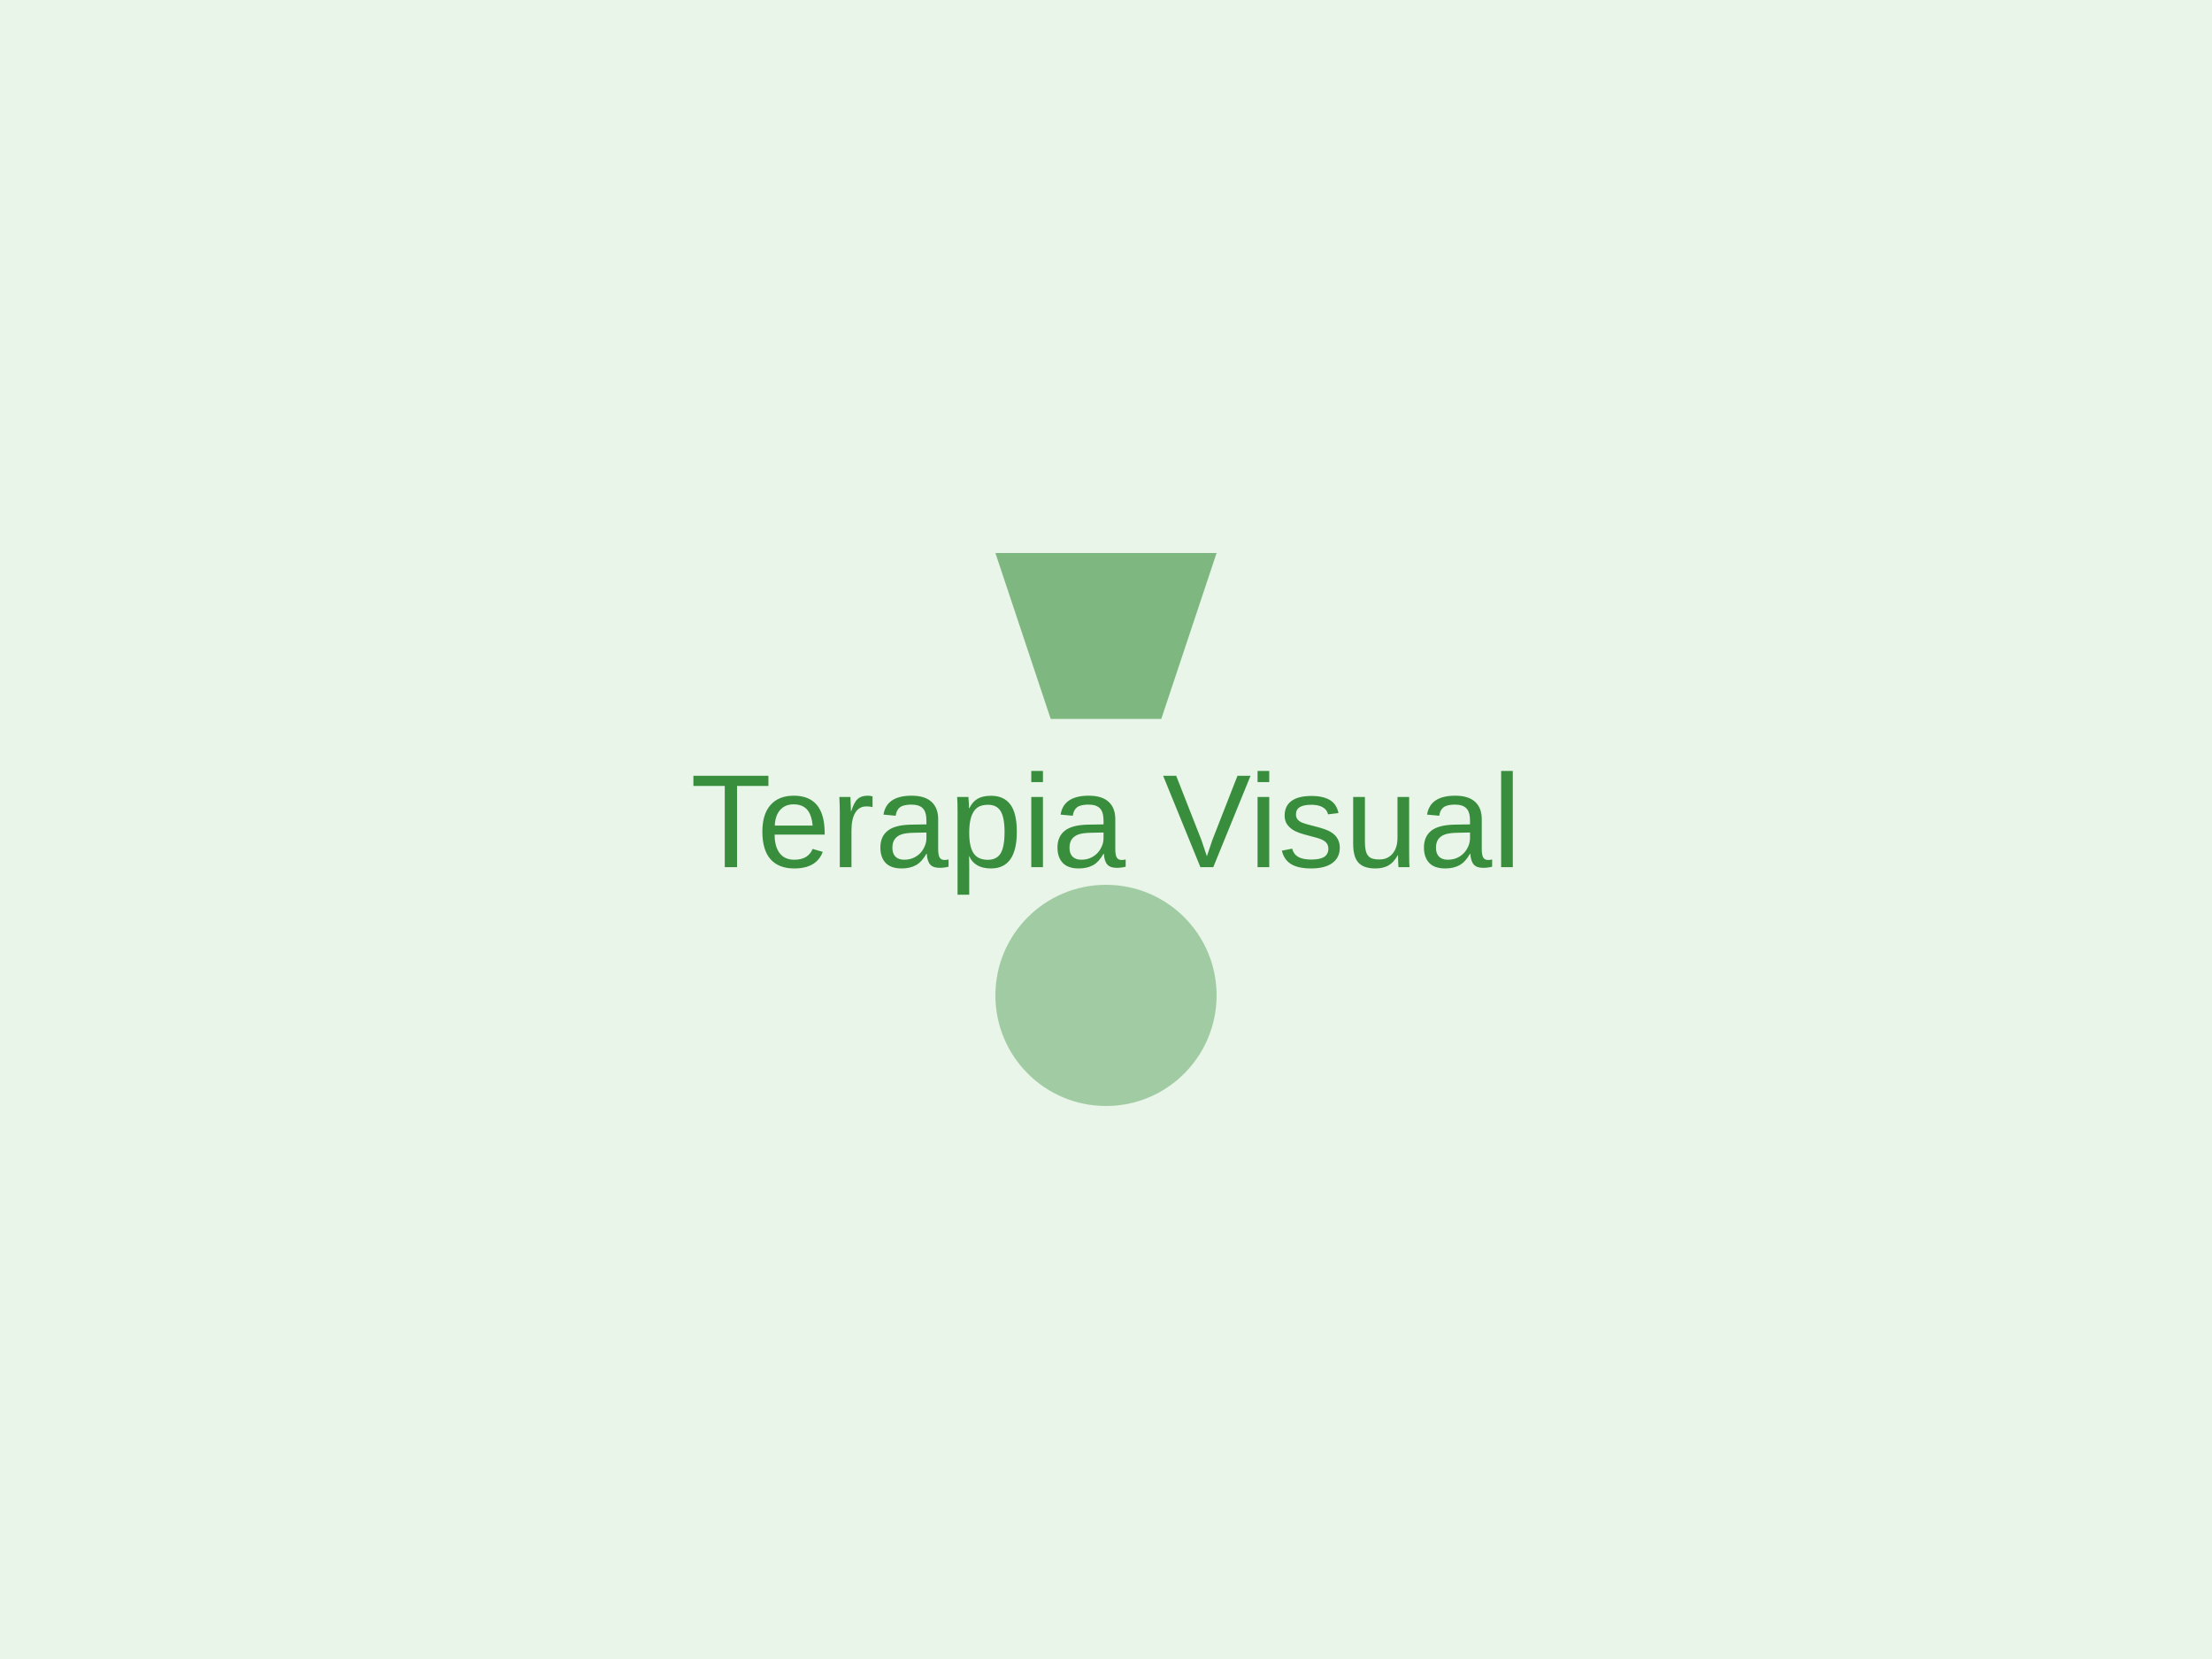
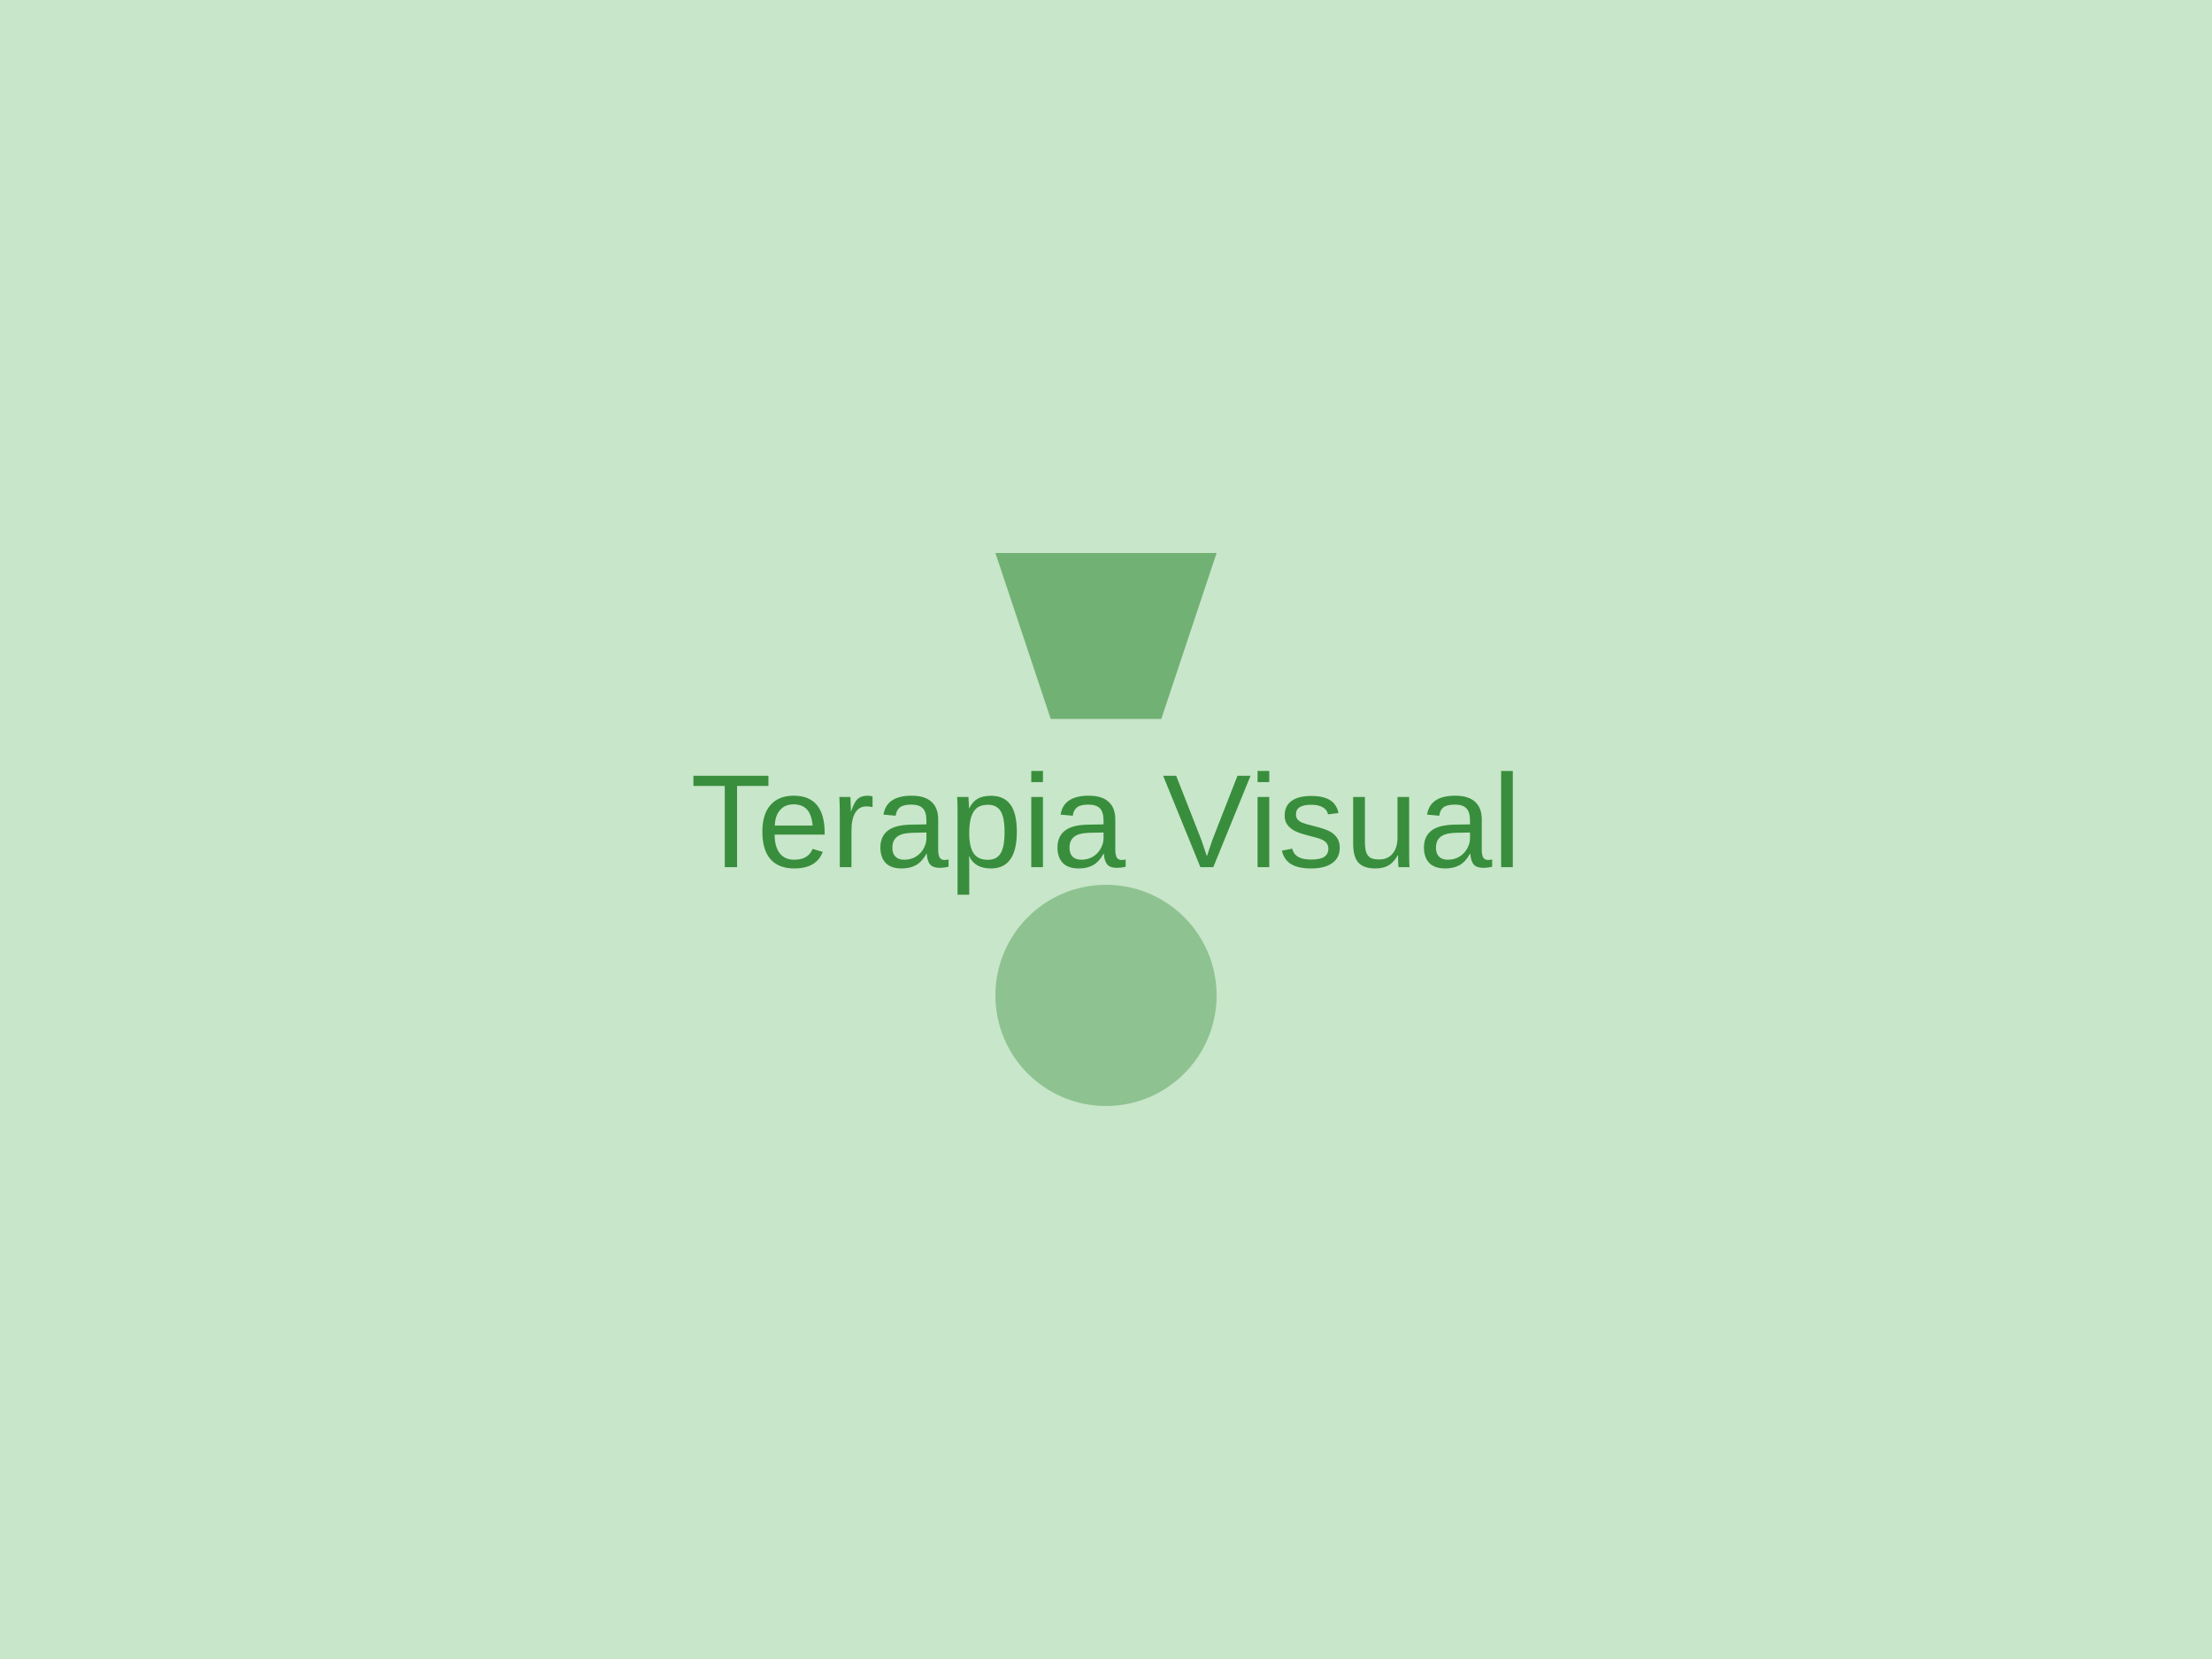
<svg xmlns="http://www.w3.org/2000/svg" width="400" height="300">
-   <rect width="400" height="300" fill="#e8f5e8" />
+   <rect width="400" height="300" fill="#c8e6c9" />
  <text x="200" y="150" text-anchor="middle" dominant-baseline="middle" font-family="Arial" font-size="24" fill="#388e3c">Terapia Visual</text>
  <path d="M180 100 L220 100 L210 130 L190 130 Z" fill="#388e3c" opacity="0.6" />
  <circle cx="200" cy="180" r="20" fill="#388e3c" opacity="0.4" />
</svg>
